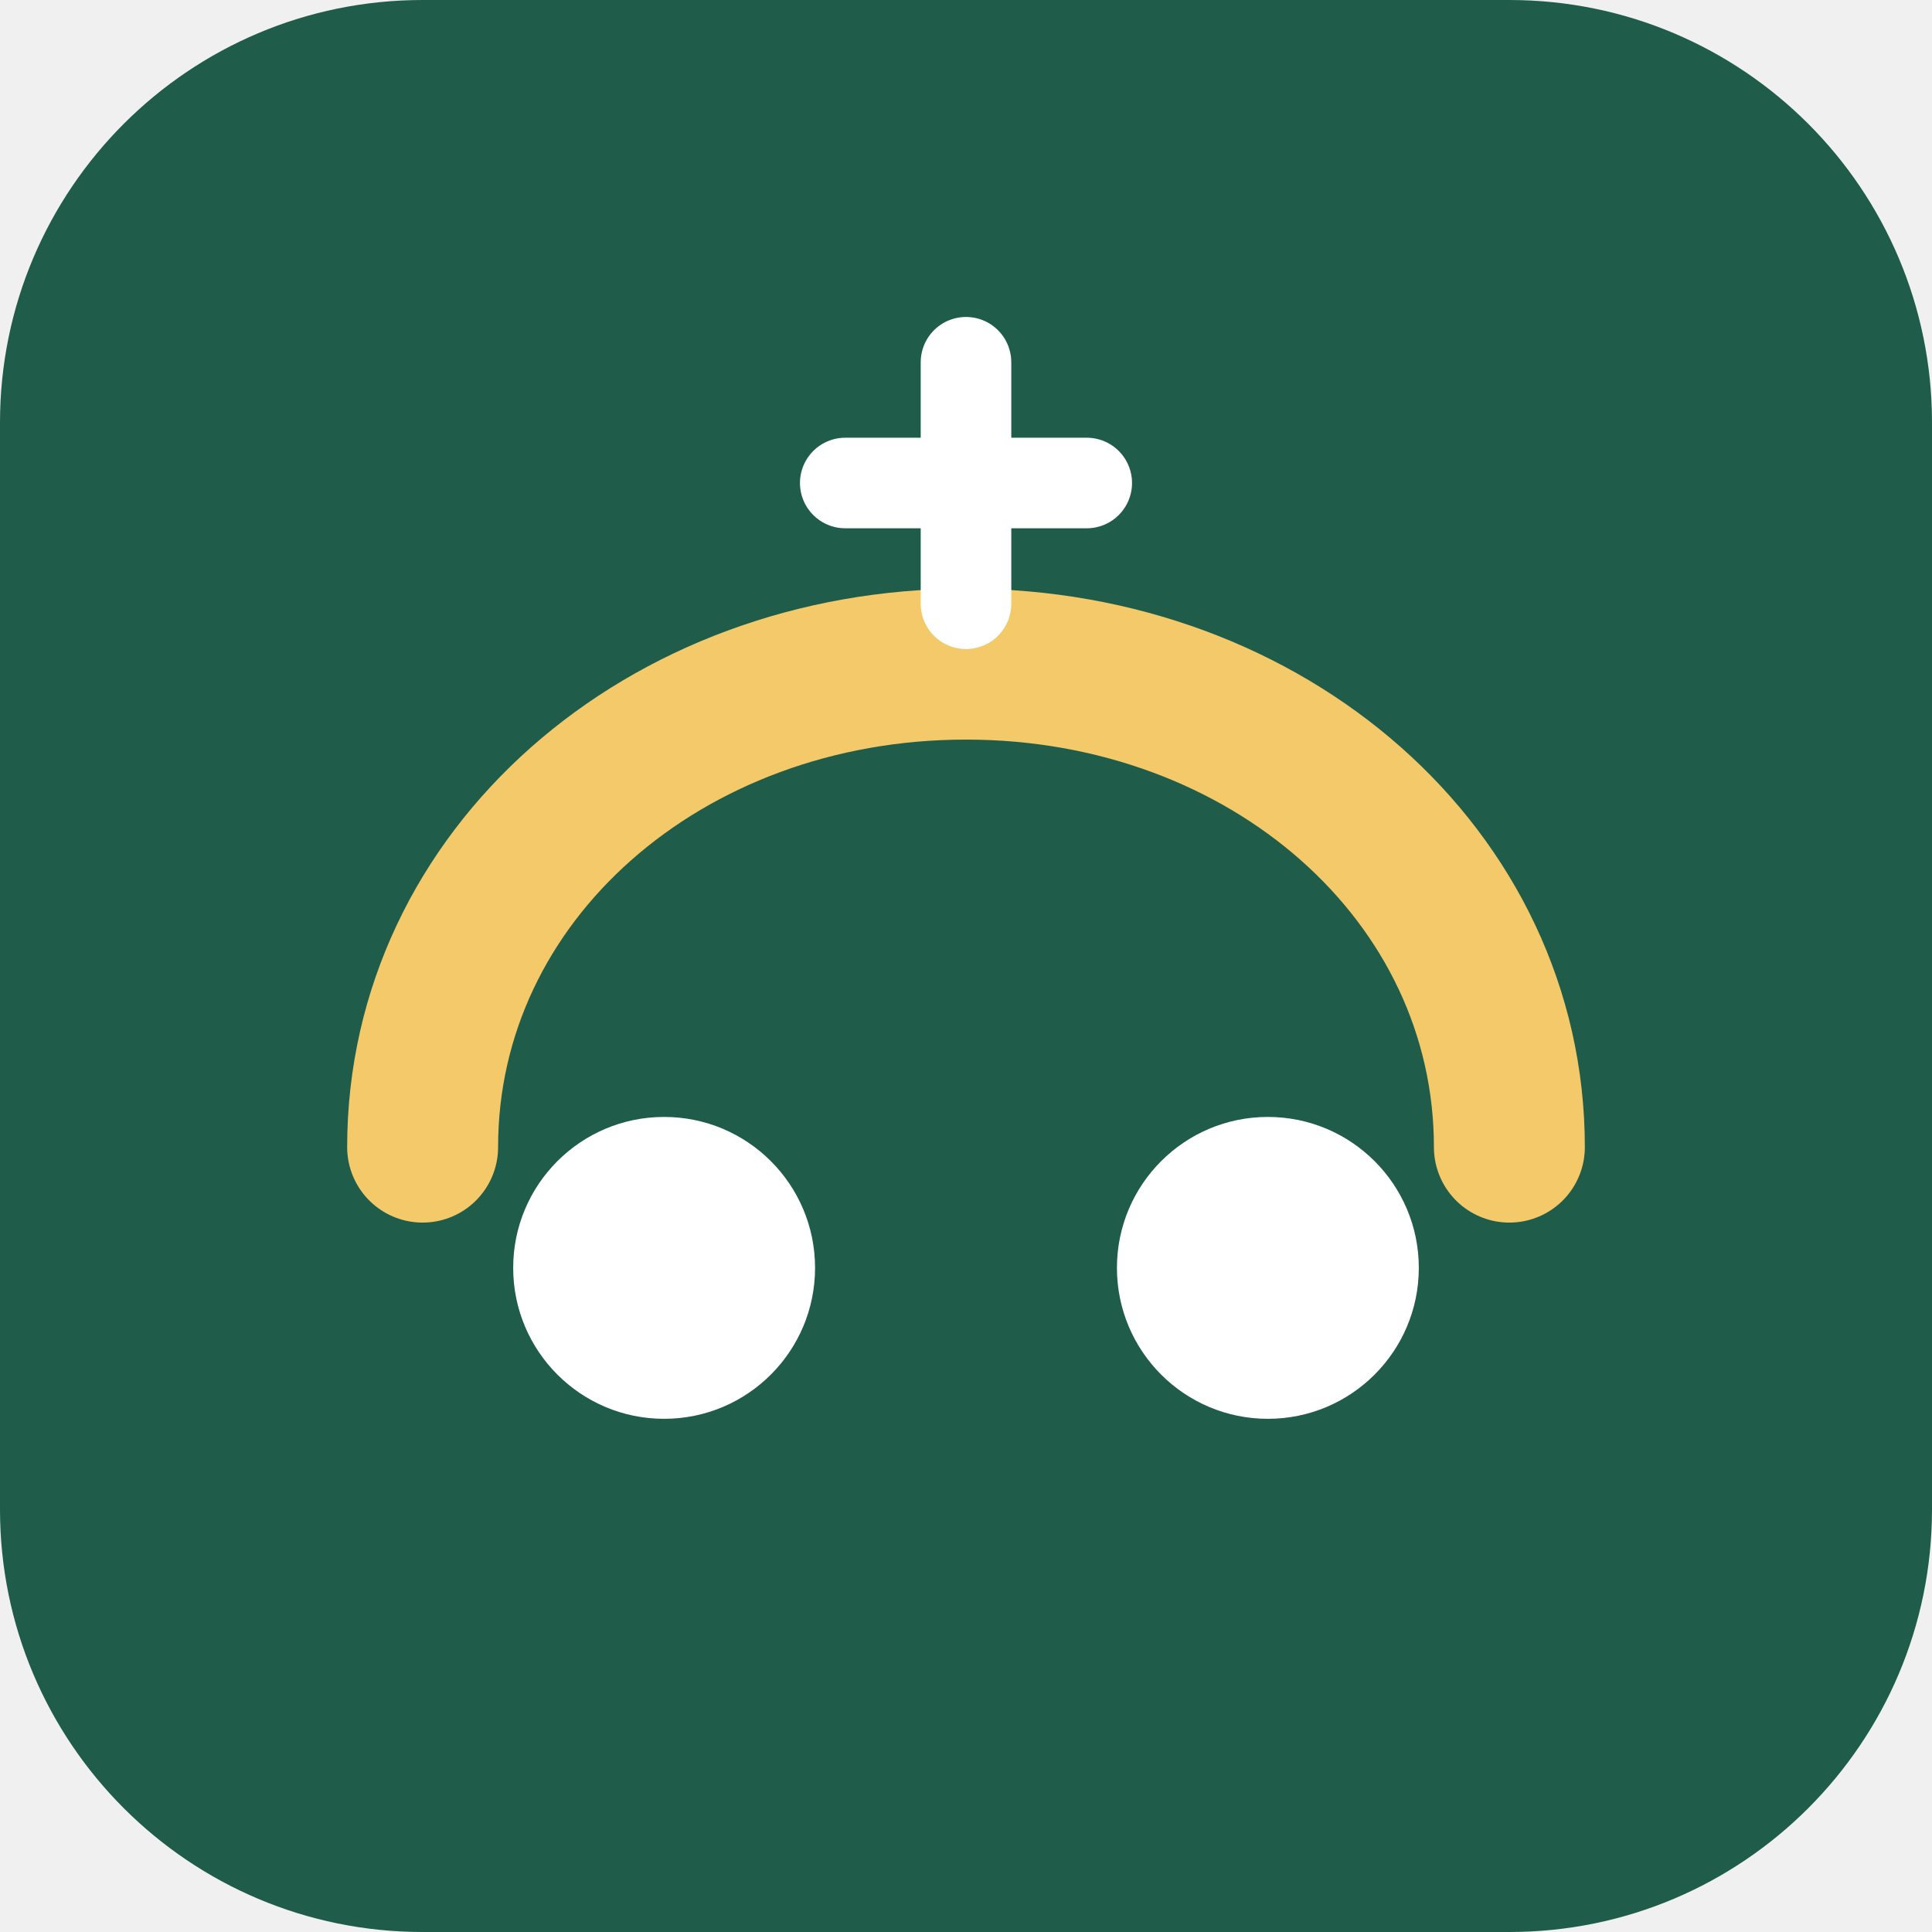
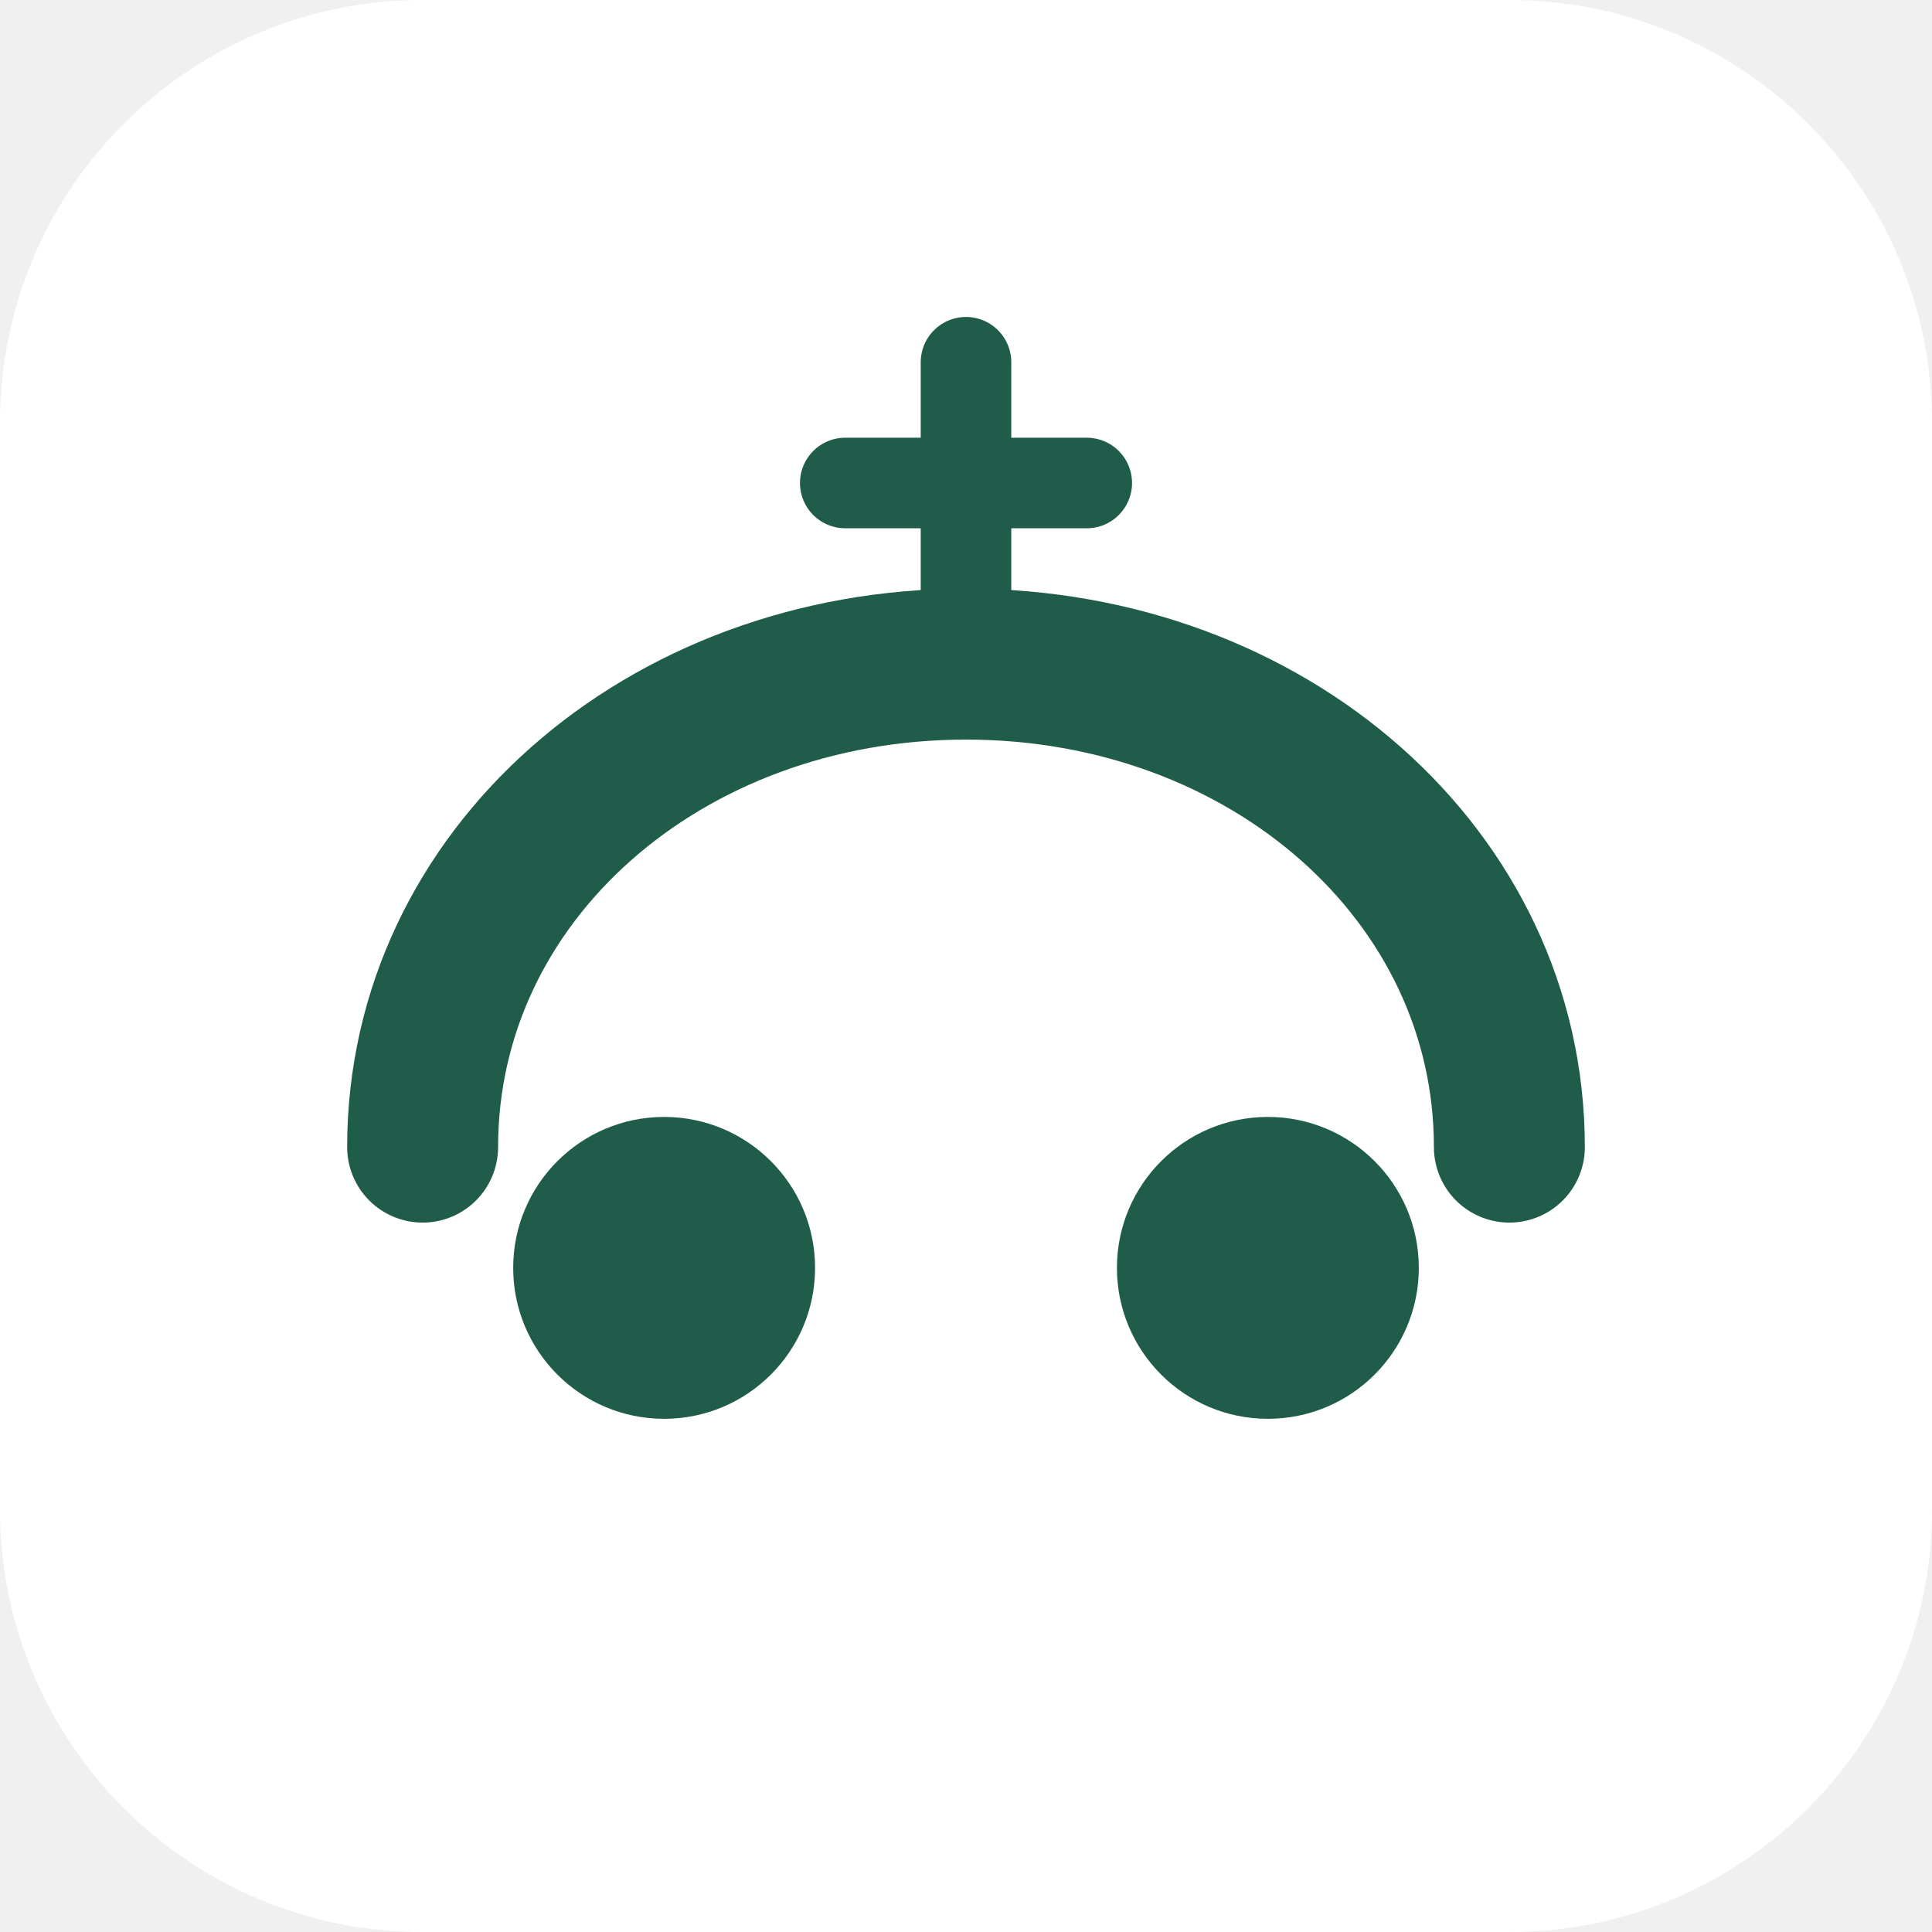
<svg xmlns="http://www.w3.org/2000/svg" viewBox="0 0 64 64">
-   <rect width="64" height="64" rx="14" fill="#1f5c4a" />
-   <path d="M14 38c0-9 8-16 18-16s18 7 18 16" fill="none" stroke="#f3c969" stroke-width="5" stroke-linecap="round" />
-   <circle cx="22" cy="42" r="5" fill="#fff" />
-   <circle cx="42" cy="42" r="5" fill="#fff" />
-   <path d="M32 12v8M28 16h8" stroke="#fff" stroke-width="3" stroke-linecap="round" />
+   <rect width="64" height="64" rx="14" fill="#ffffff" />
+   <path d="M14 38c0-9 8-16 18-16s18 7 18 16" fill="none" stroke="#1f5c4a" stroke-width="5" stroke-linecap="round" />
+   <circle cx="22" cy="42" r="5" fill="#1f5c4a" />
+   <circle cx="42" cy="42" r="5" fill="#1f5c4a" />
+   <path d="M32 12v8M28 16h8" stroke="#1f5c4a" stroke-width="3" stroke-linecap="round" />
</svg>
